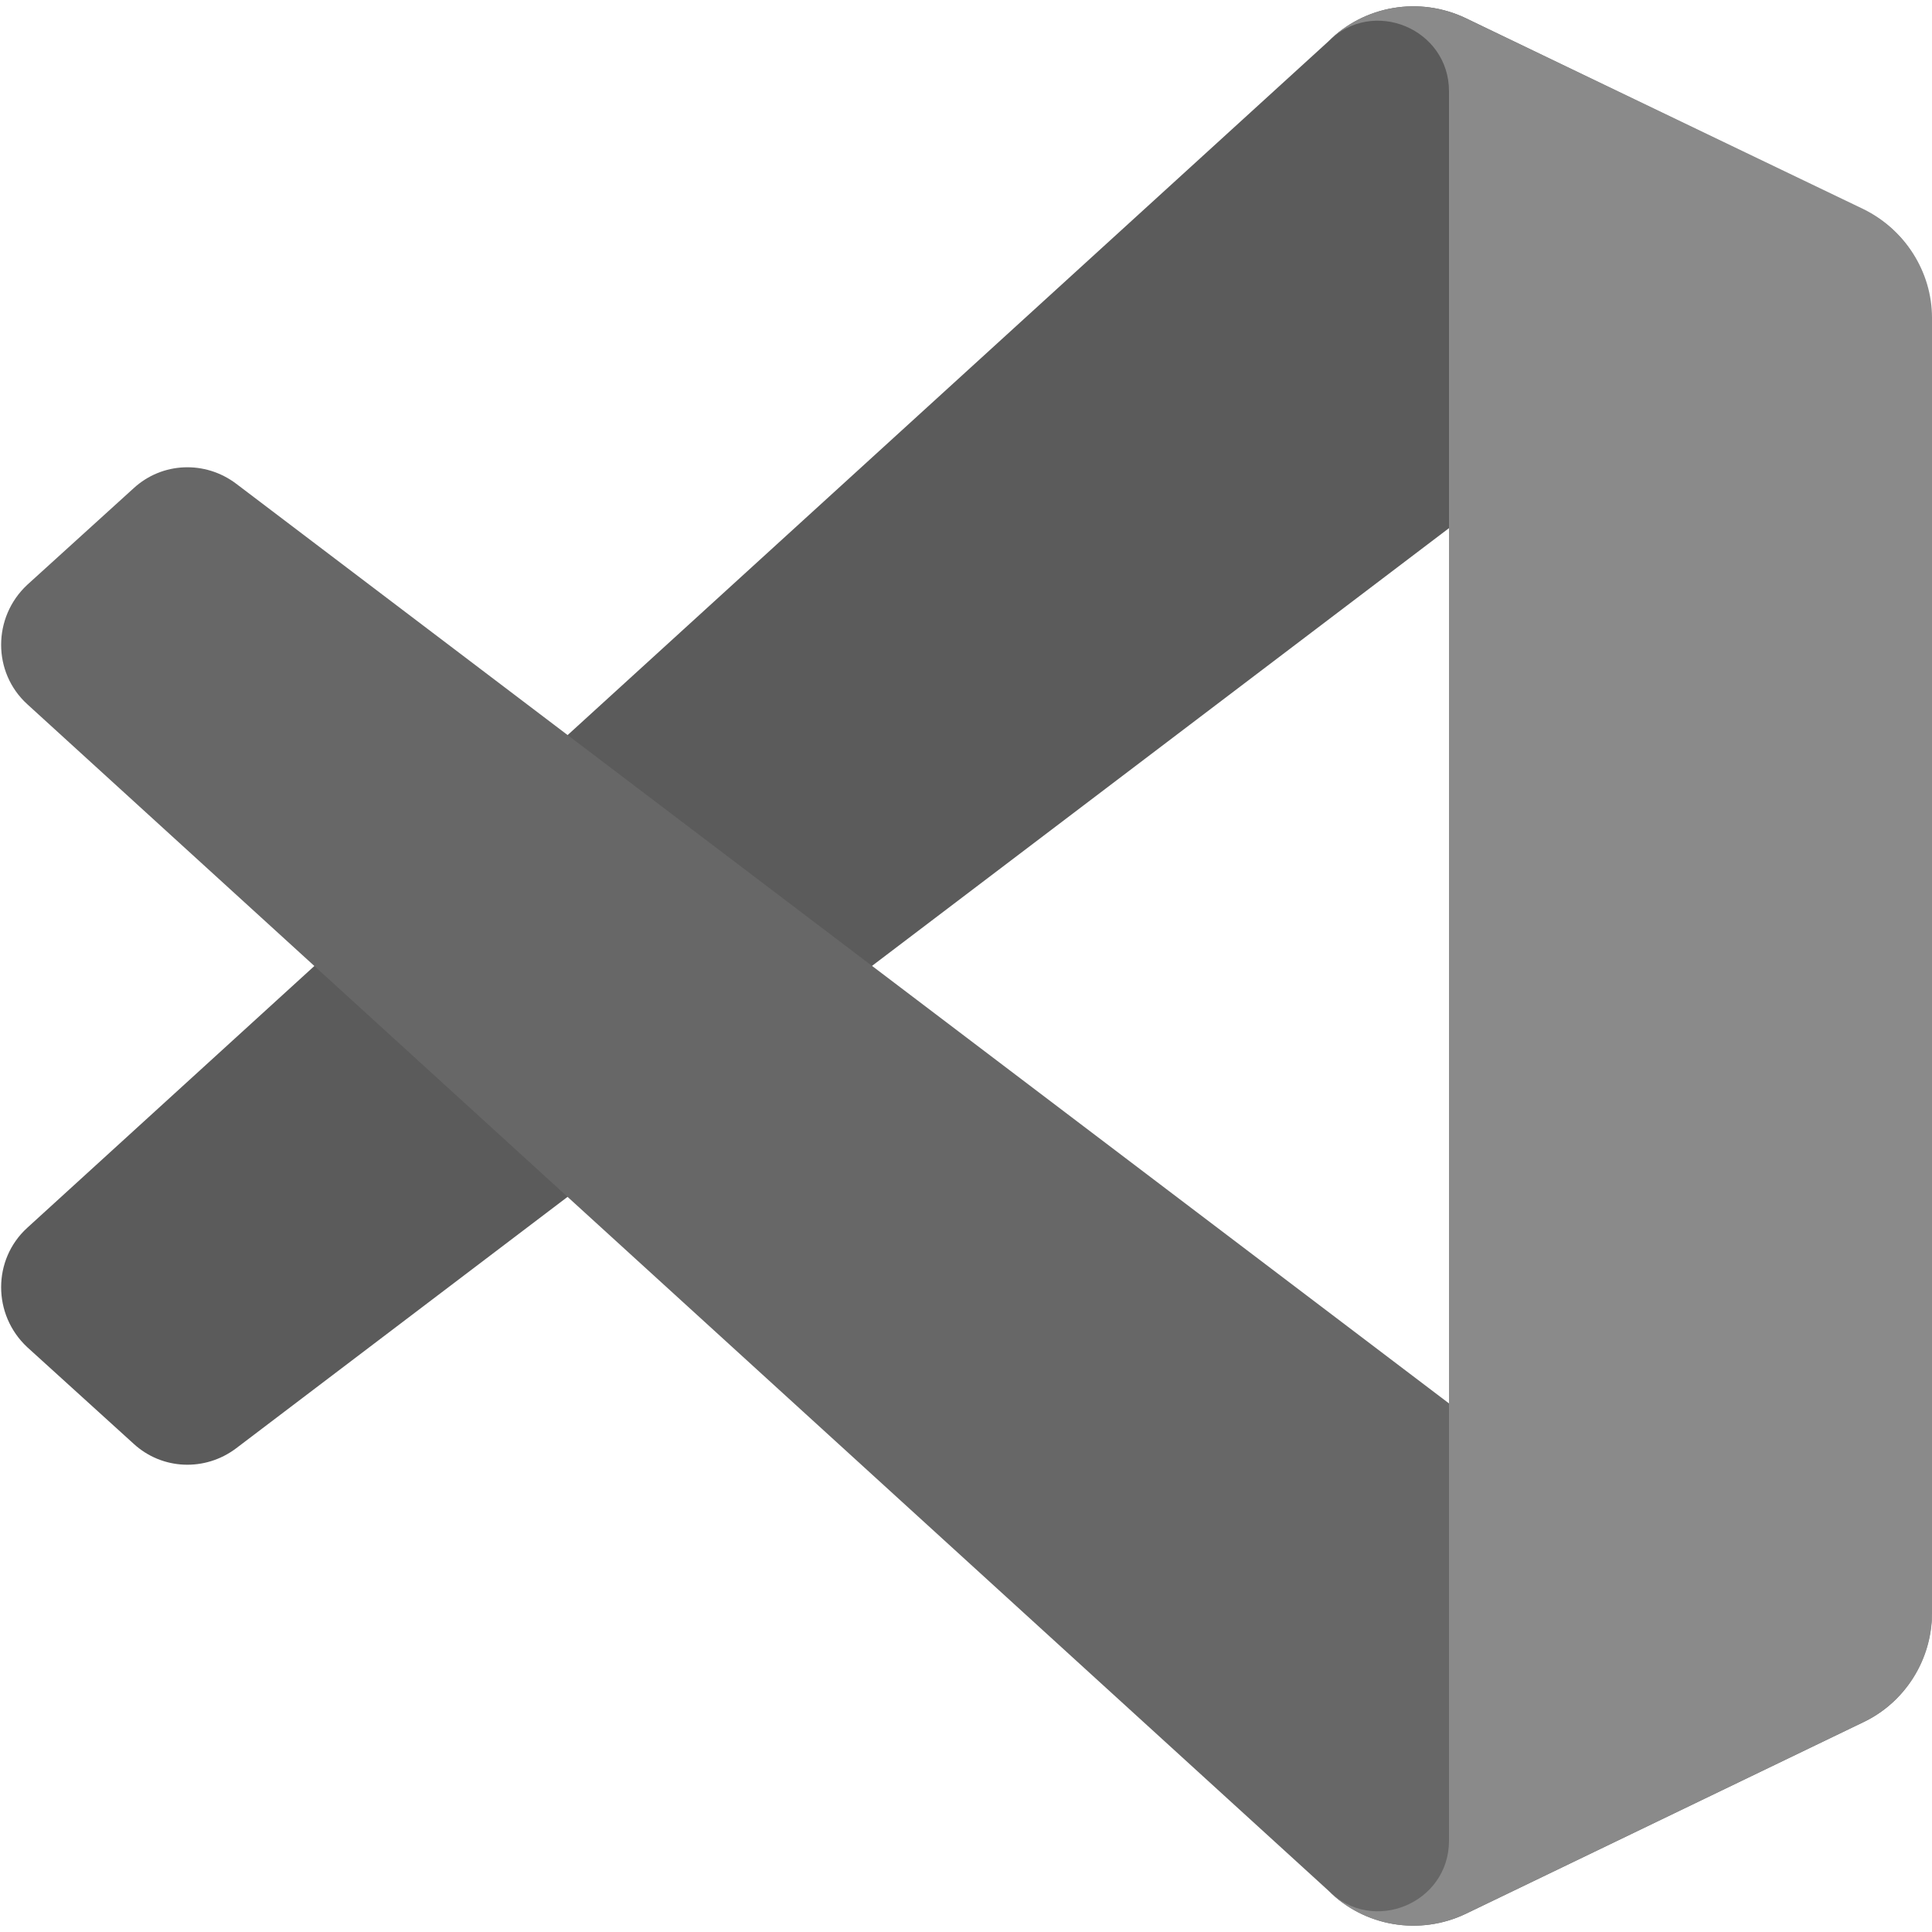
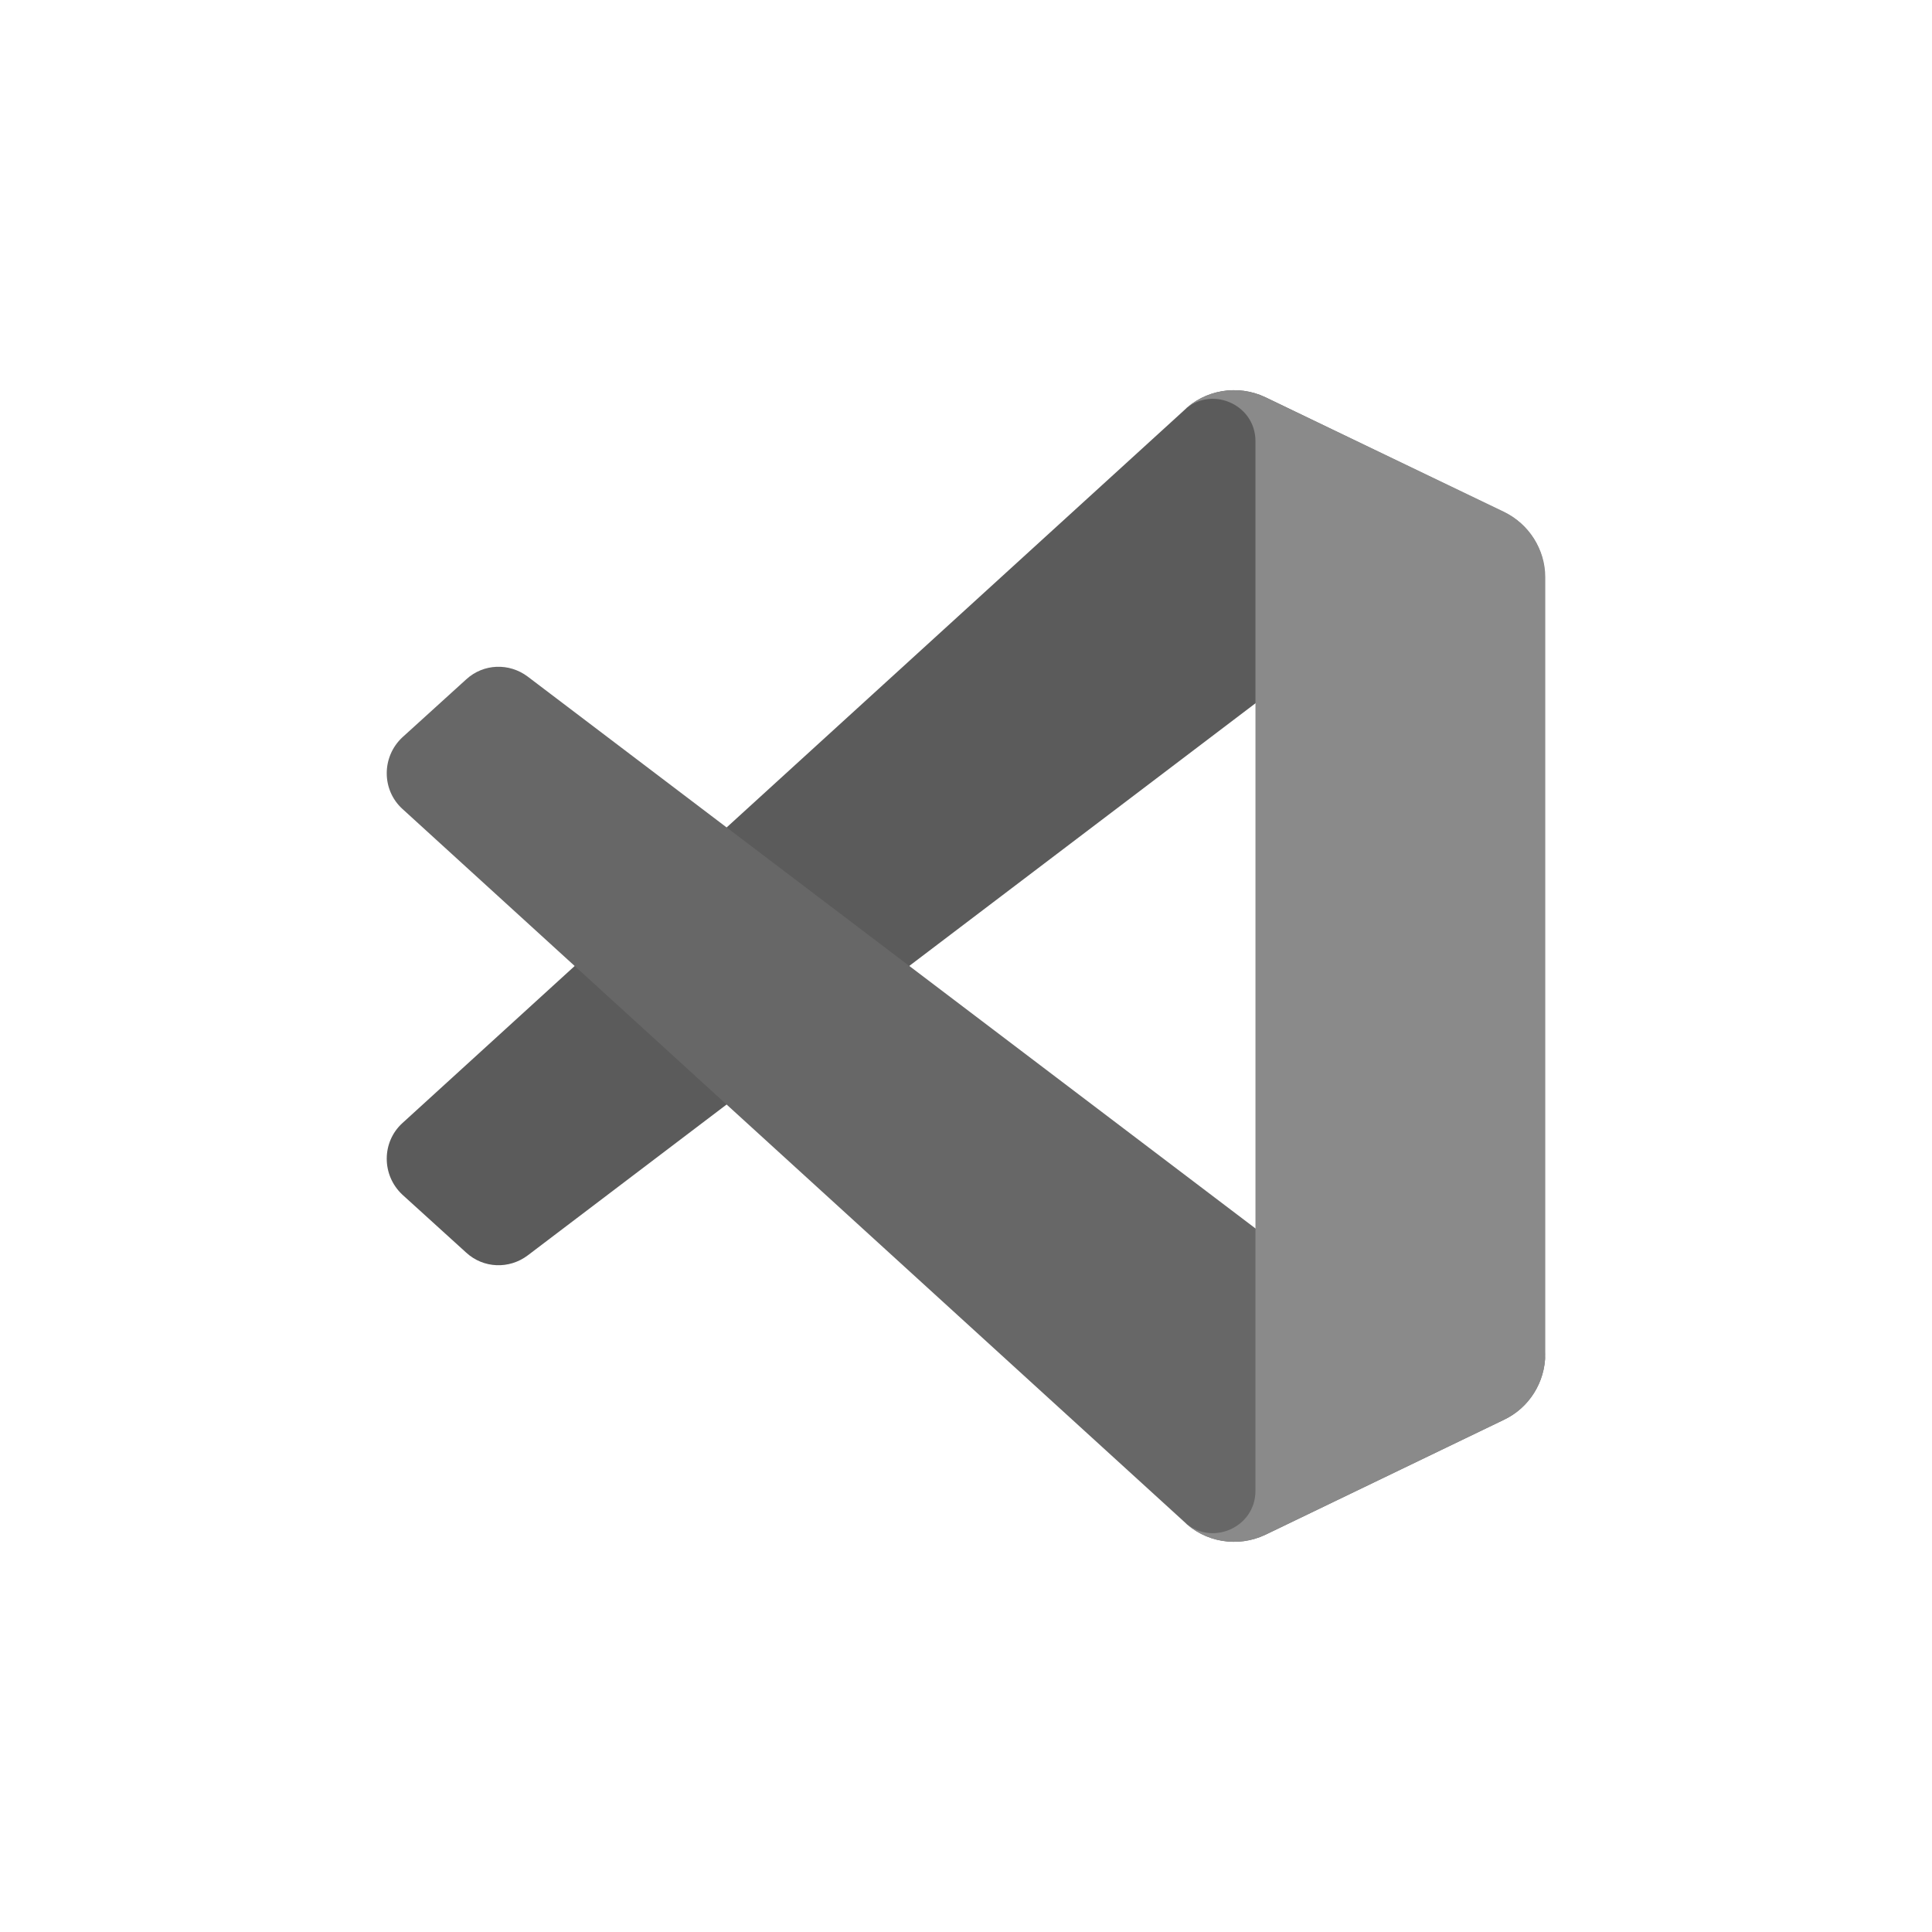
- <svg xmlns="http://www.w3.org/2000/svg" version="1.1" id="Layer_1" x="0px" y="0px" viewBox="0 0 256 256" style="enable-background:new 0 0 256 256;" xml:space="preserve">
-   <style type="text/css">
- 	.st0{fill:#5B5B5B;}
- 	.st1{fill:#676767;}
- 	.st2{fill:#8A8A8A;}
- </style>
-   <path class="st0" d="M246.9,27.8L194.2,2.4c-6.1-2.9-13.4-1.7-18.2,3.1L3.6,162.7c-4.6,4.2-4.6,11.5,0,15.8l14.1,12.8  c3.8,3.5,9.5,3.7,13.6,0.6L238.9,34.4c7-5.3,17-0.3,17,8.4v-0.6C255.9,36,252.4,30.4,246.9,27.8L246.9,27.8z" />
-   <path class="st1" d="M246.9,228.2l-52.7,25.4c-6.1,2.9-13.4,1.7-18.2-3.1L3.6,93.3C-1,89.1-1,81.8,3.6,77.5l14.1-12.8  c3.8-3.5,9.5-3.7,13.6-0.6L239,221.6c7,5.3,17,0.3,17-8.4v0.6C255.9,220,252.4,225.6,246.9,228.2L246.9,228.2z" />
-   <path class="st2" d="M194.2,253.6c-6.1,2.9-13.4,1.7-18.2-3.1c5.9,5.9,16,1.7,16-6.6V12.1c0-8.3-10.1-12.5-16-6.6  c4.8-4.8,12.1-6,18.2-3.1l52.7,25.3c5.5,2.7,9.1,8.3,9.1,14.4v171.7c0,6.1-3.5,11.7-9.1,14.4L194.2,253.6z" />
+ <svg xmlns="http://www.w3.org/2000/svg" version="1.1" width="256px" height="256px" viewBox="0,0,256,256">
+   <g transform="translate(51.2,51.2) scale(0.6,0.6)">
+     <g fill="none" fill-rule="nonzero" stroke="none" stroke-width="1" stroke-linecap="butt" stroke-linejoin="miter" stroke-miterlimit="10" stroke-dasharray="" stroke-dashoffset="0" font-family="none" font-weight="none" font-size="none" text-anchor="none" style="mix-blend-mode: normal">
+       <g transform="translate(-0.075,0)">
+         <path d="M246.9,27.8l-52.7,-25.4c-6.1,-2.9 -13.4,-1.7 -18.2,3.1l-172.4,157.2c-4.6,4.2 -4.6,11.5 0,15.8l14.1,12.8c3.8,3.5 9.5,3.7 13.6,0.6l207.6,-157.5c7,-5.3 17,-0.3 17,8.4v-0.6c0,-6.2 -3.5,-11.8 -9,-14.4z" fill="#5b5b5b" />
+         <path d="M246.9,228.2l-52.7,25.4c-6.1,2.9 -13.4,1.7 -18.2,-3.1l-172.4,-157.2c-4.6,-4.2 -4.6,-11.5 0,-15.8l14.1,-12.8c3.8,-3.5 9.5,-3.7 13.6,-0.6l207.7,157.5c7,5.3 17,0.3 17,-8.4v0.6c-0.1,6.2 -3.6,11.8 -9.1,14.4z" fill="#676767" />
+         <path d="M194.2,253.6c-6.1,2.9 -13.4,1.7 -18.2,-3.1c5.9,5.9 16,1.7 16,-6.6v-231.8c0,-8.3 -10.1,-12.5 -16,-6.6c4.8,-4.8 12.1,-6 18.2,-3.1l52.7,25.3c5.5,2.7 9.1,8.3 9.1,14.4v171.7c0,6.1 -3.5,11.7 -9.1,14.4z" fill="#8a8a8a" />
+       </g>
+     </g>
+   </g>
</svg>
